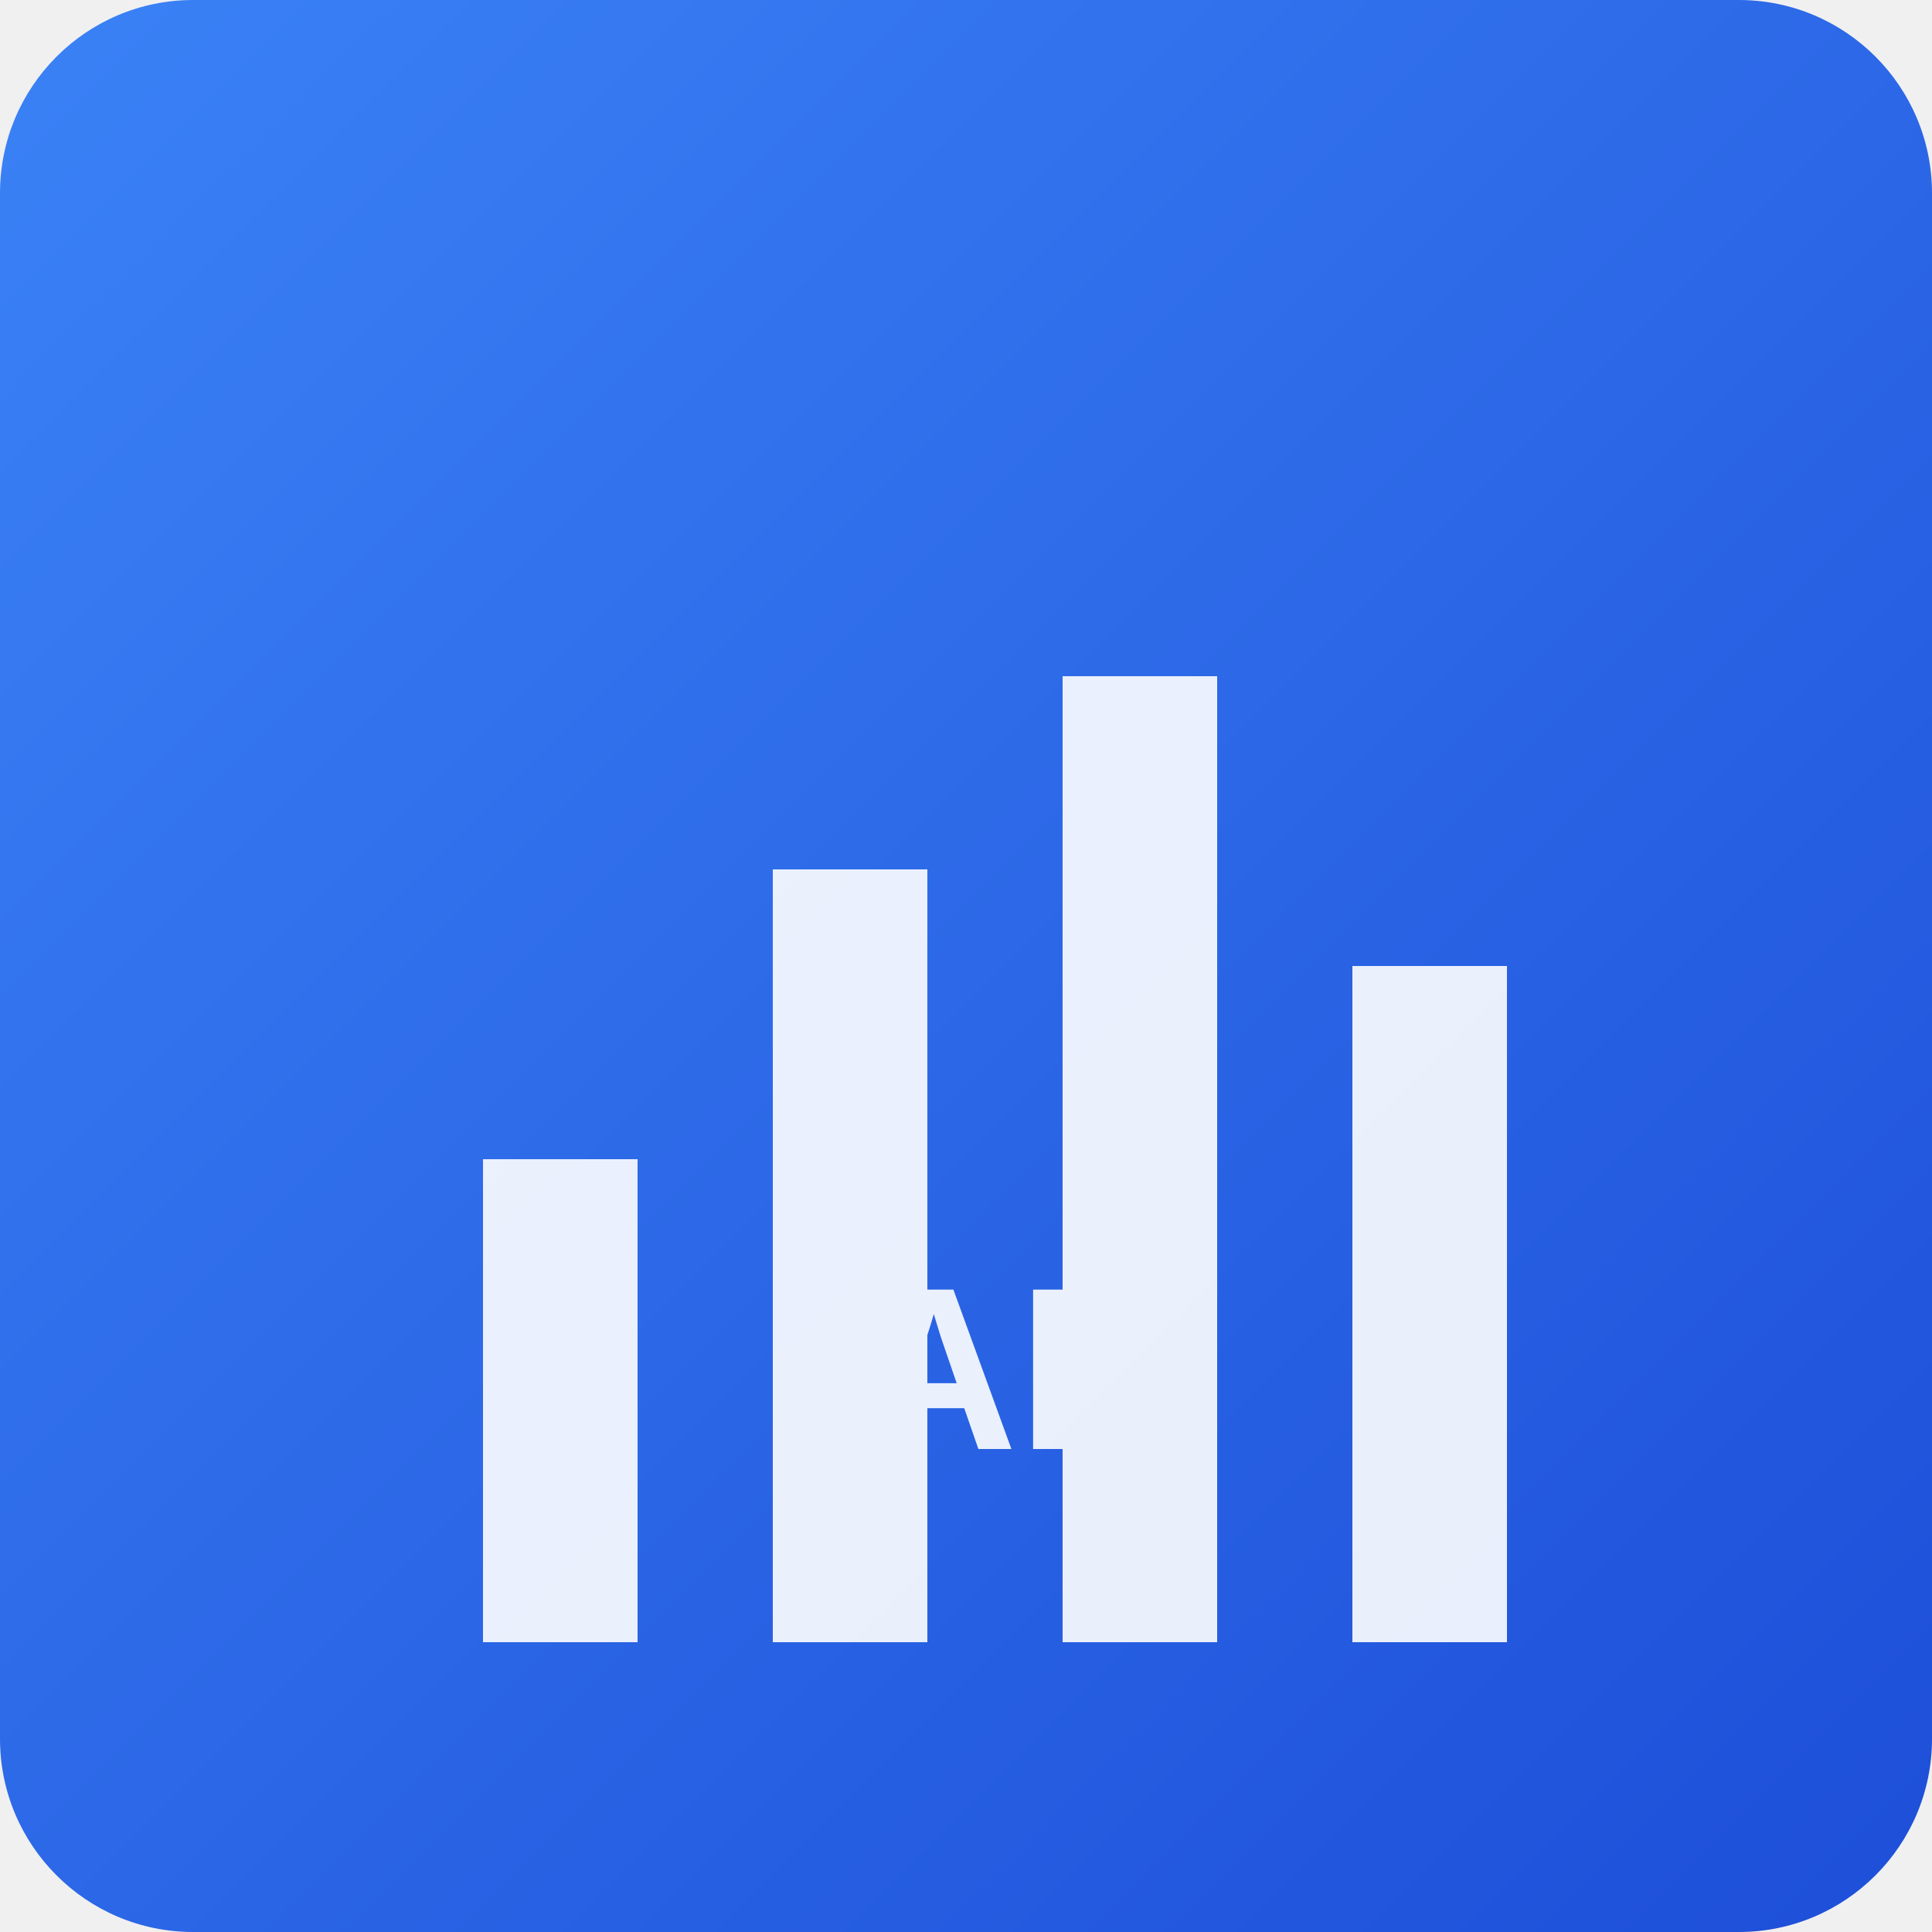
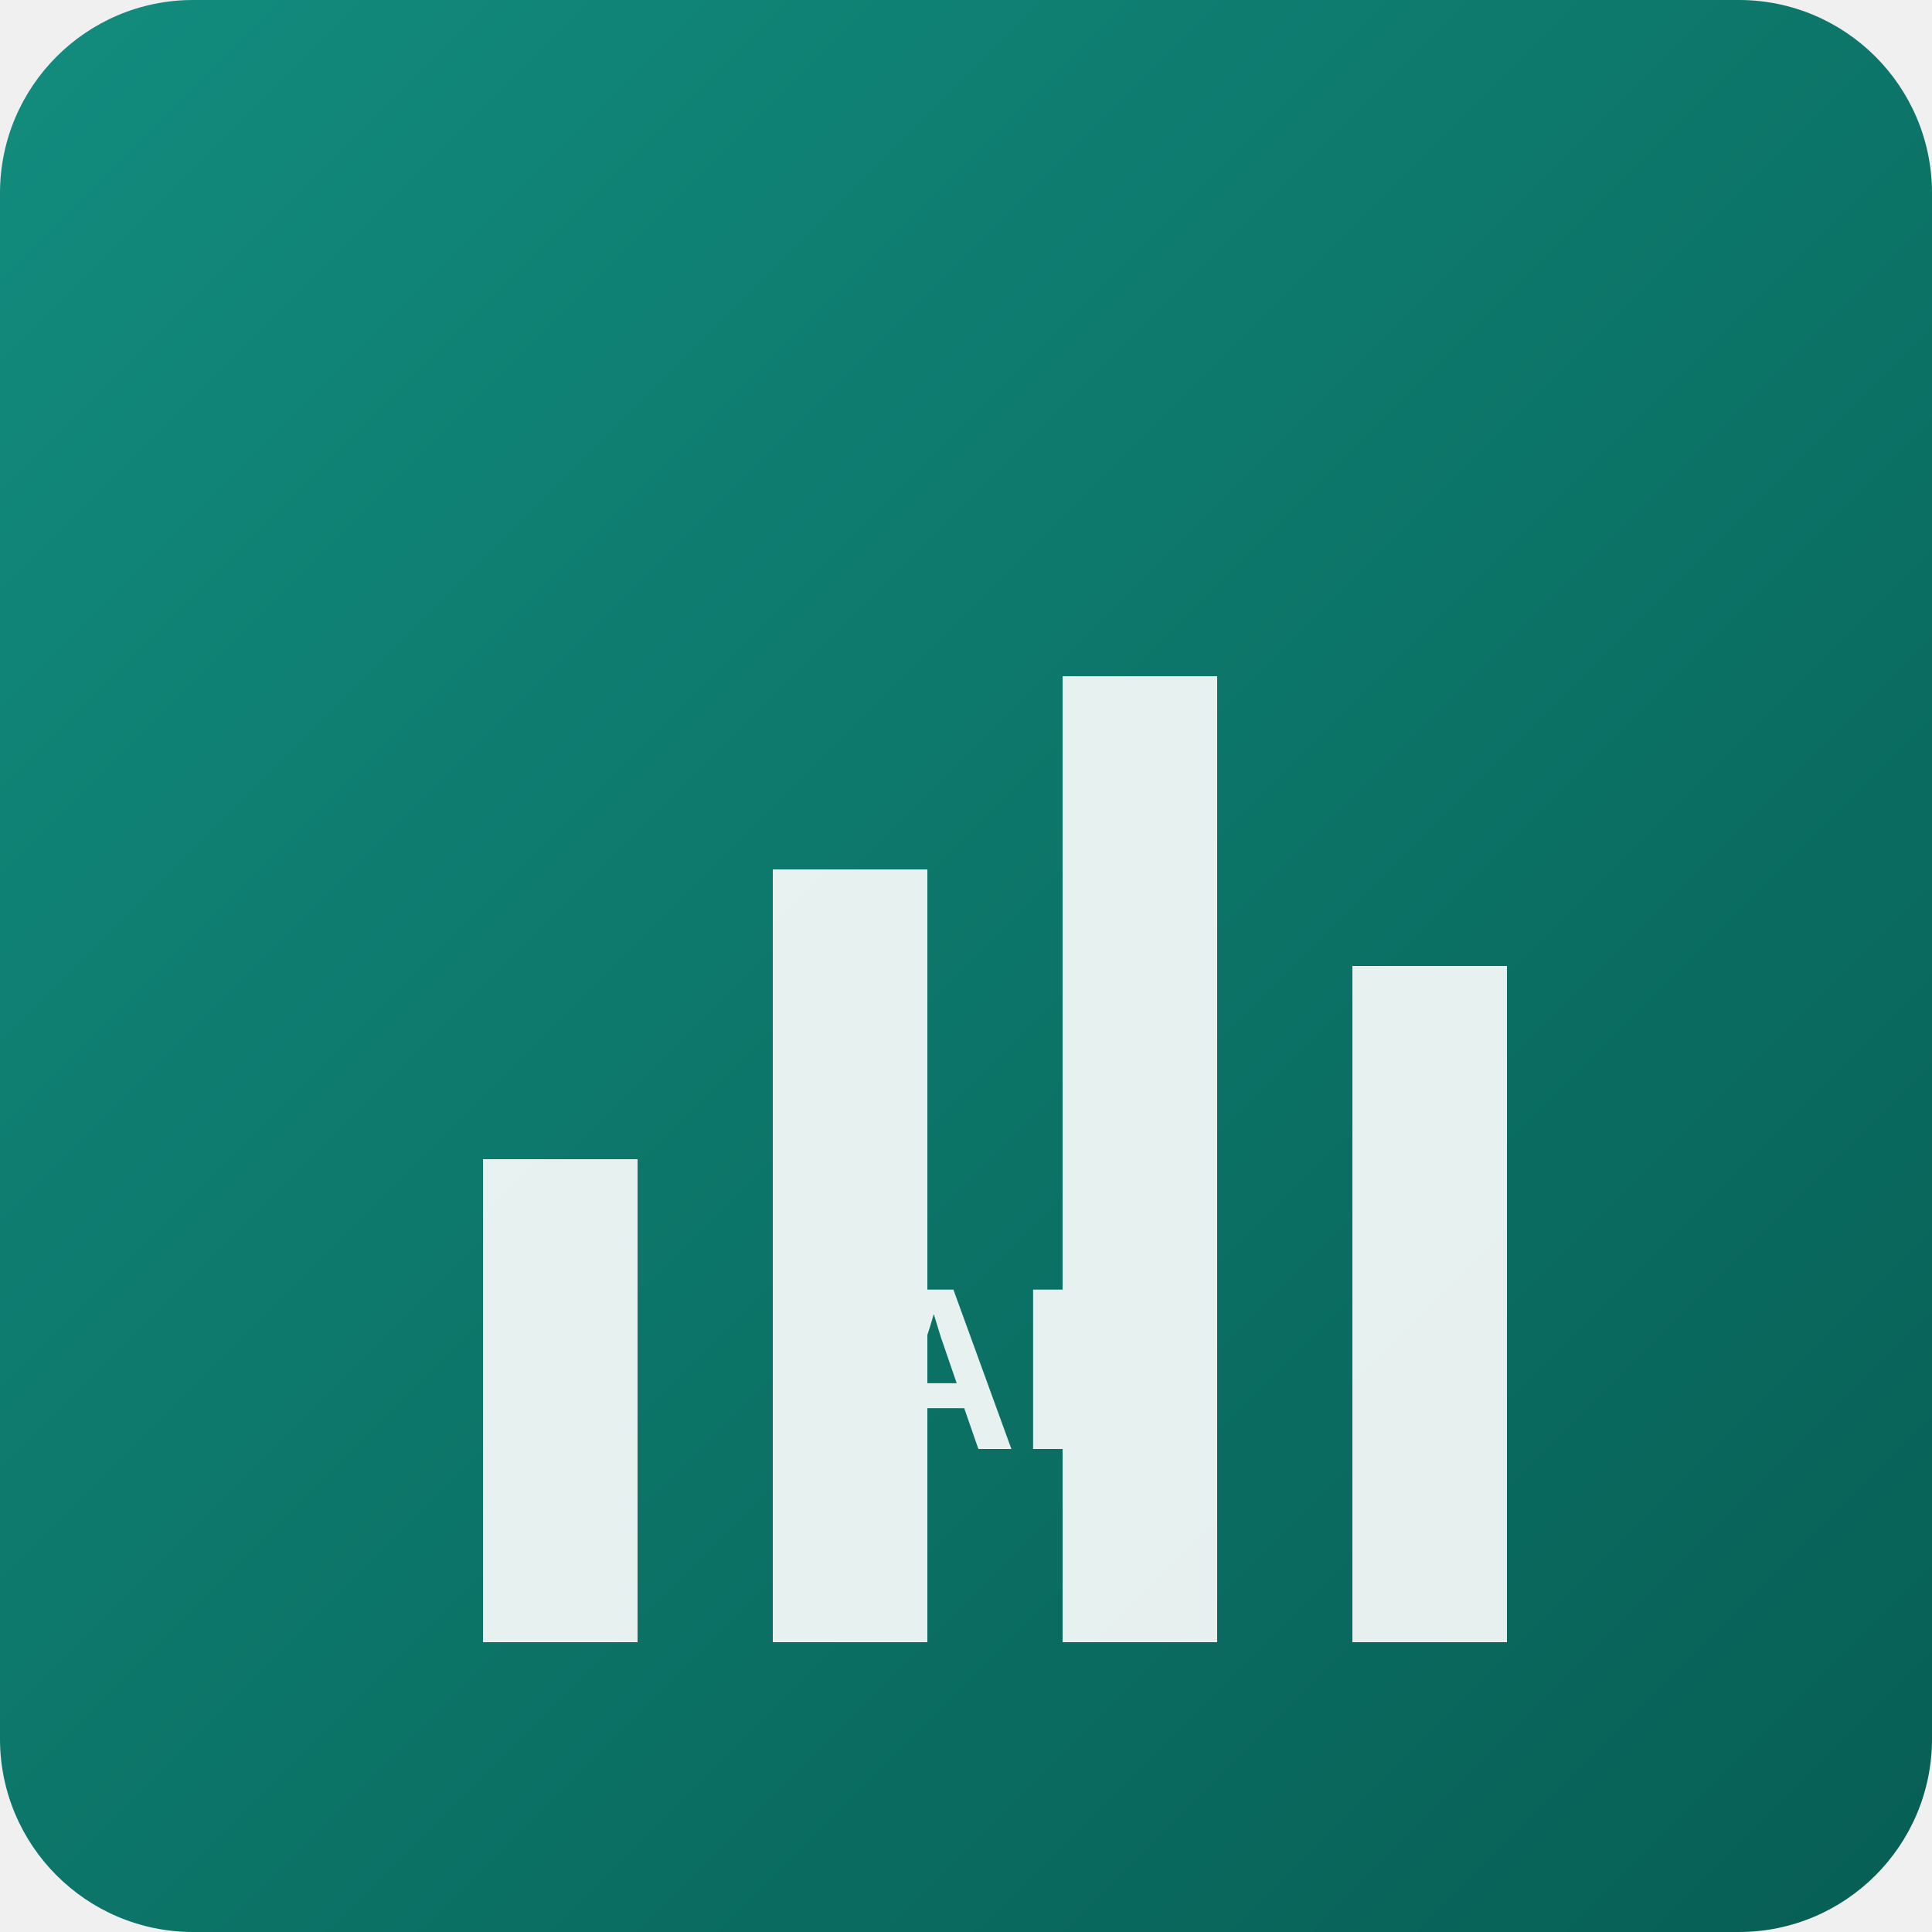
<svg xmlns="http://www.w3.org/2000/svg" width="128" height="128" viewBox="0 0 128 128">
  <defs>
    <linearGradient id="grad" x1="0%" y1="0%" x2="100%" y2="100%">
-       <stop offset="0%" style="stop-color:#3b82f6;stop-opacity:1" />
-       <stop offset="100%" style="stop-color:#1d4ed8;stop-opacity:1" />
+       <stop offset="0%" style="stop-color:#128C7E;stop-opacity:1" />
+       <stop offset="100%" style="stop-color:#075E54;stop-opacity:1" />
    </linearGradient>
  </defs>
  <rect width="128" height="128" fill="url(#grad)" rx="12.8" />
  <g fill="white" opacity="0.9">
    <rect x="32" y="76.8" width="10.24" height="32" />
    <rect x="51.2" y="57.6" width="10.24" height="51.2" />
    <rect x="70.4" y="44.8" width="10.24" height="64" />
    <rect x="89.6" y="64" width="10.24" height="44.8" />
    <text x="64" y="96" text-anchor="middle" font-family="Arial, sans-serif" font-size="15.36" font-weight="bold">AI</text>
  </g>
</svg>
